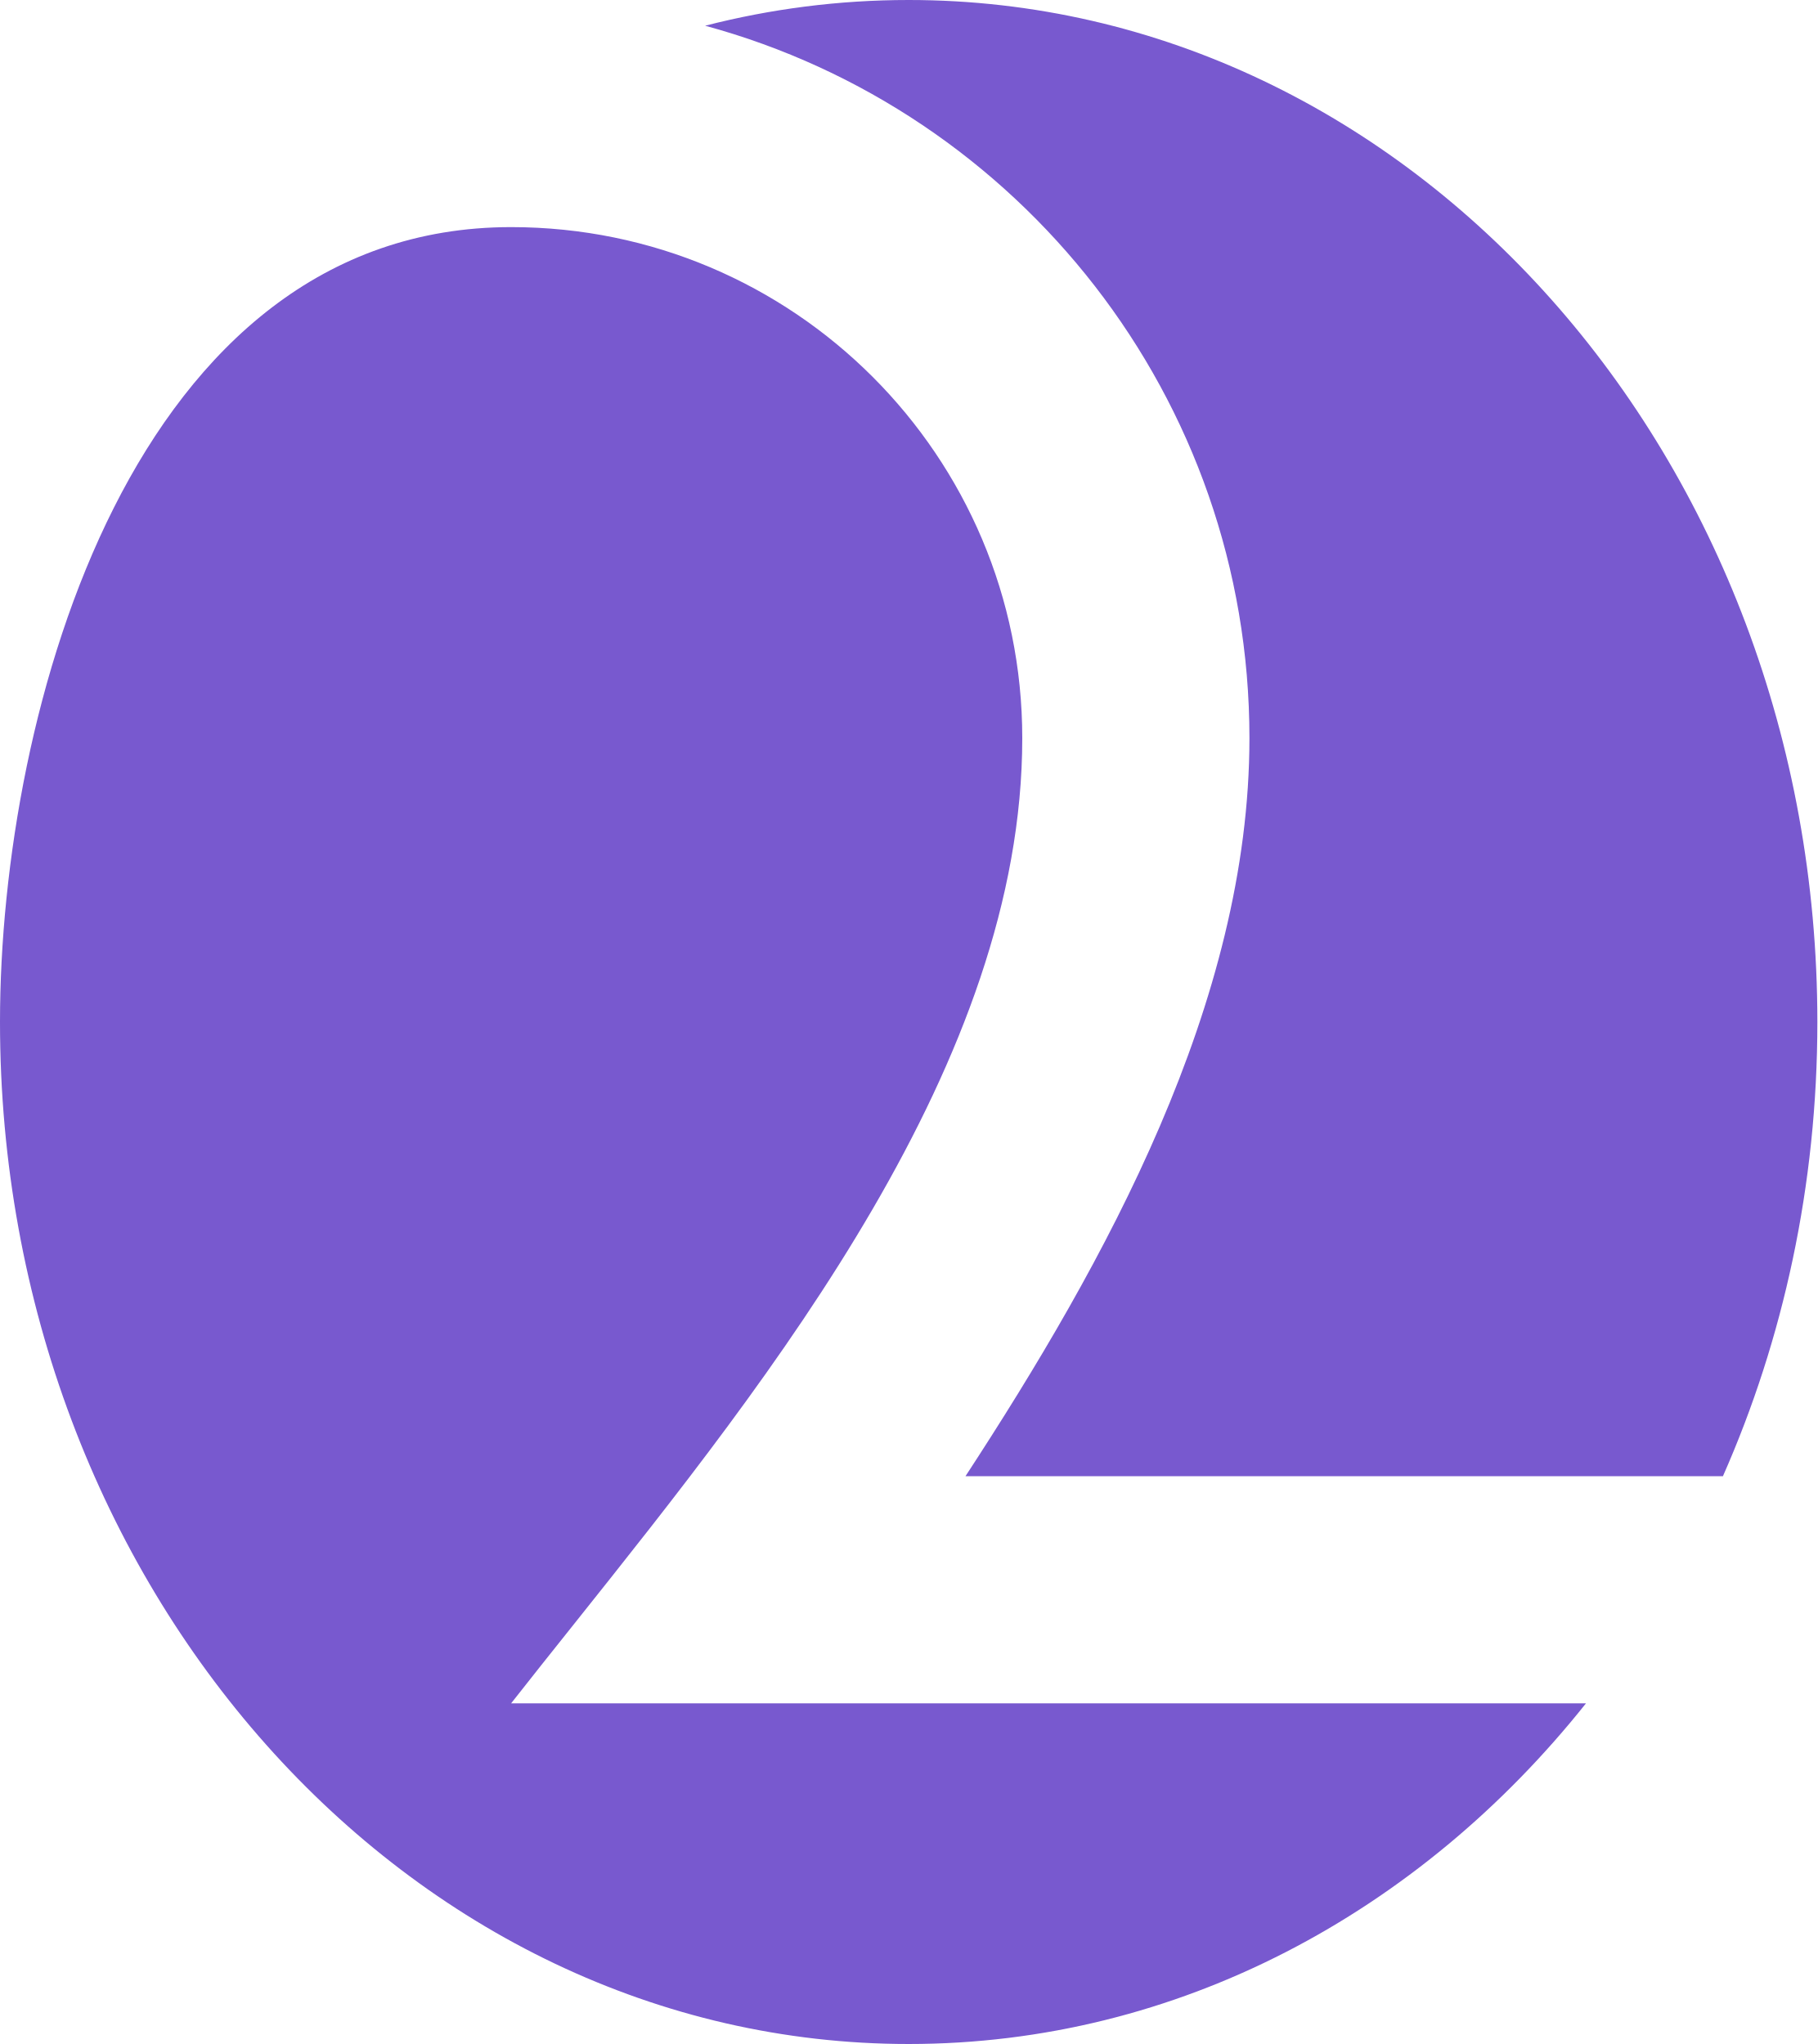
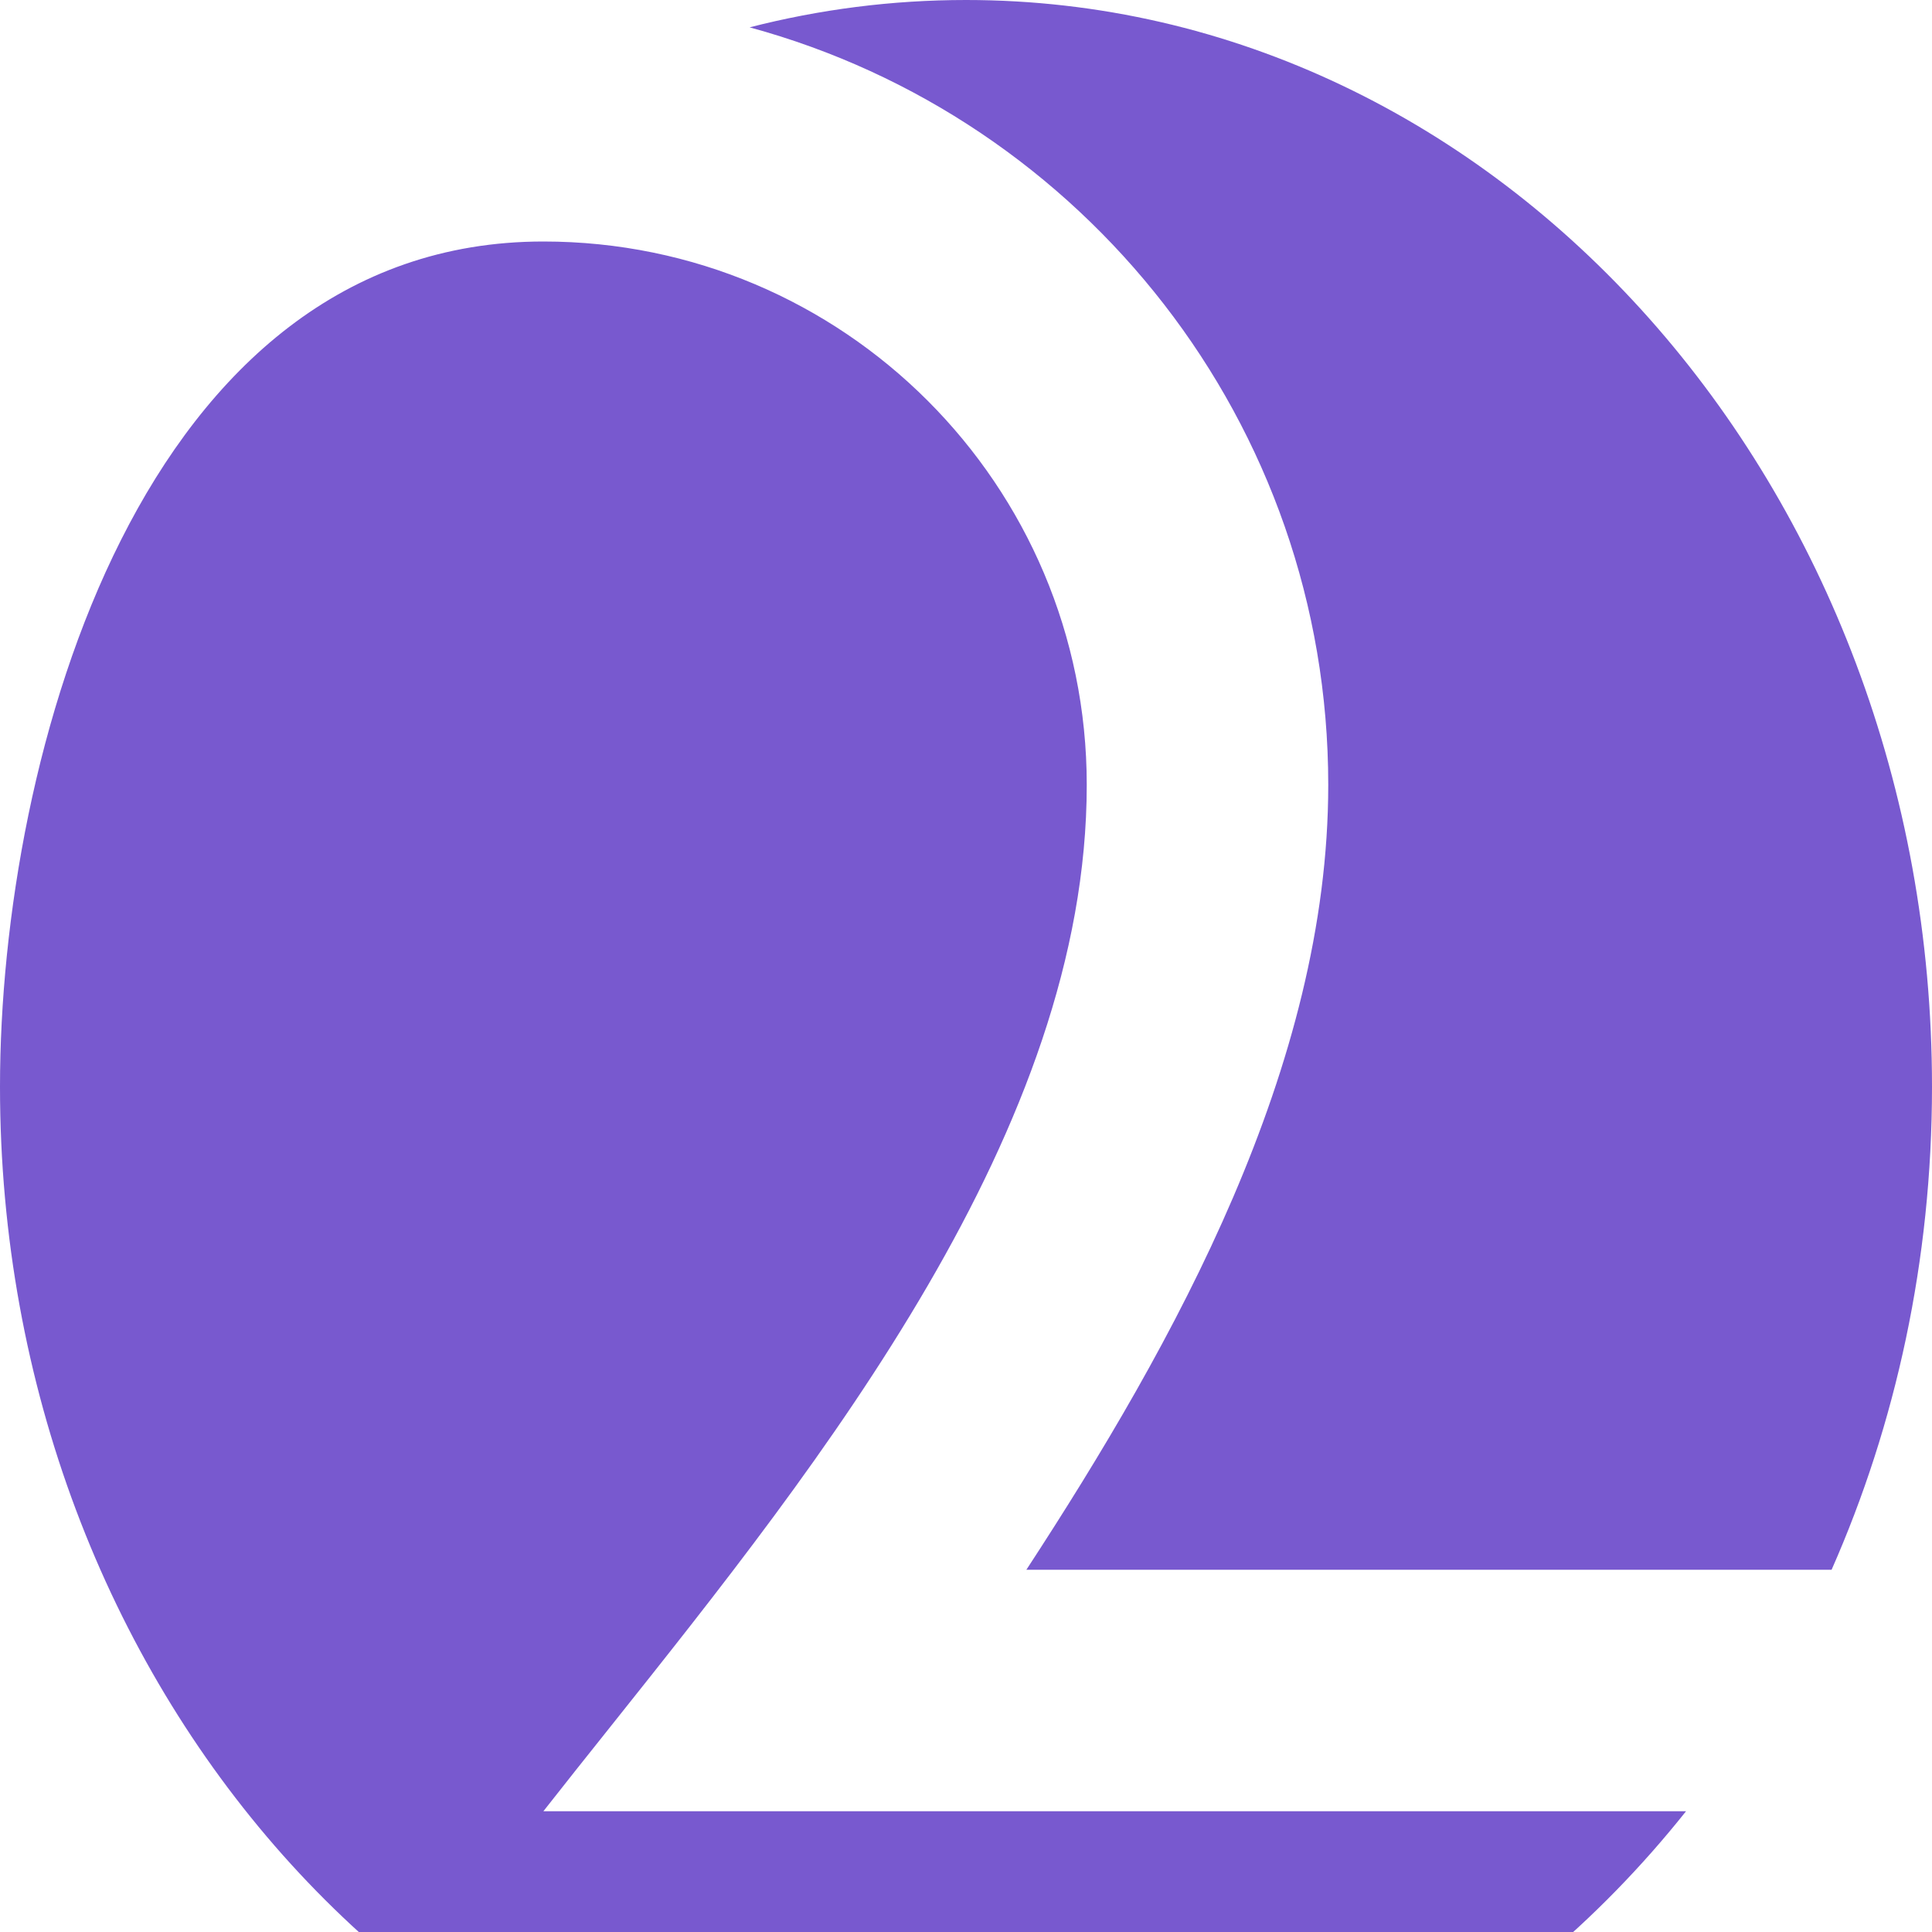
- <svg xmlns="http://www.w3.org/2000/svg" width="32" height="36" viewBox="0 0 32 36" fill="none">
+ <svg xmlns="http://www.w3.org/2000/svg" width="32" height="32" viewBox="0 0 32 32" fill="none">
  <path fill-rule="evenodd" clip-rule="evenodd" d="M32 18C32 20.874 31.401 23.59 30.337 26H17C19.463 22.228 22 17.661 22 13C22 7.002 17.939 1.953 12.416 0.453C13.568 0.157 14.768 0 16 0C24.837 0 32 8.059 32 18ZM18 13C18 8.029 13.971 4 9 4C2.349 4 0 12.507 0 18C0 27.941 7.163 36 16 36C20.739 36 24.996 33.682 27.926 30H9C9.352 29.551 9.72 29.089 10.099 28.614C13.616 24.201 18 18.7 18 13Z" fill="#7859CF" />
</svg>
